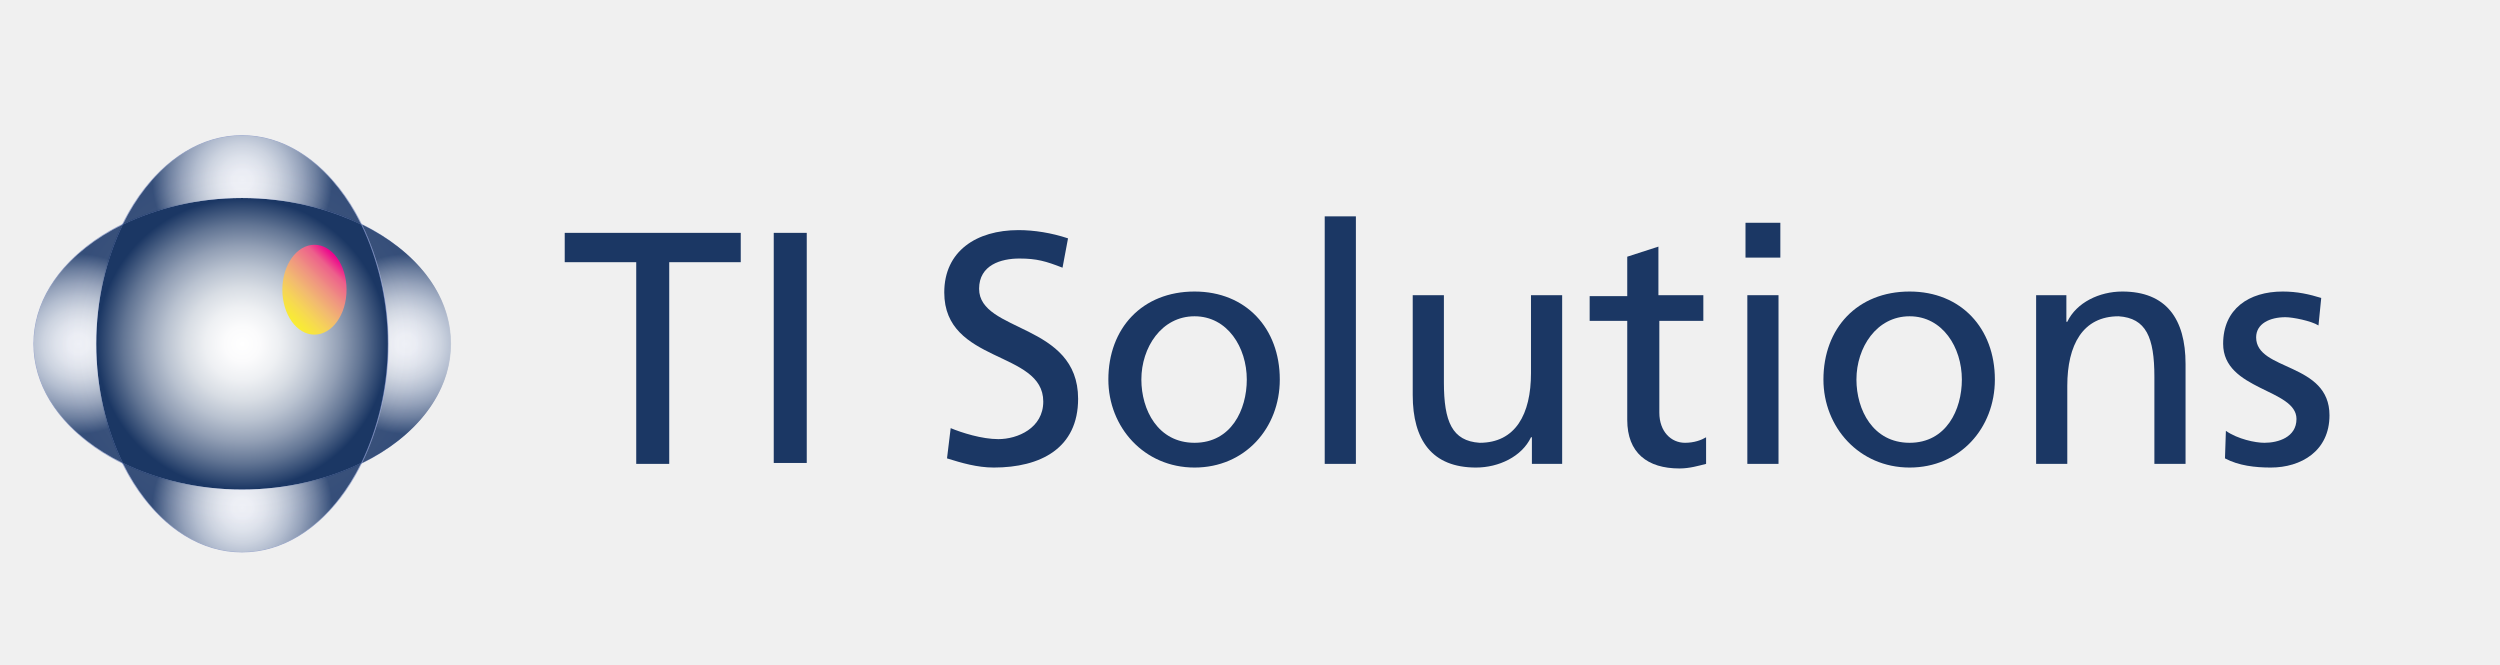
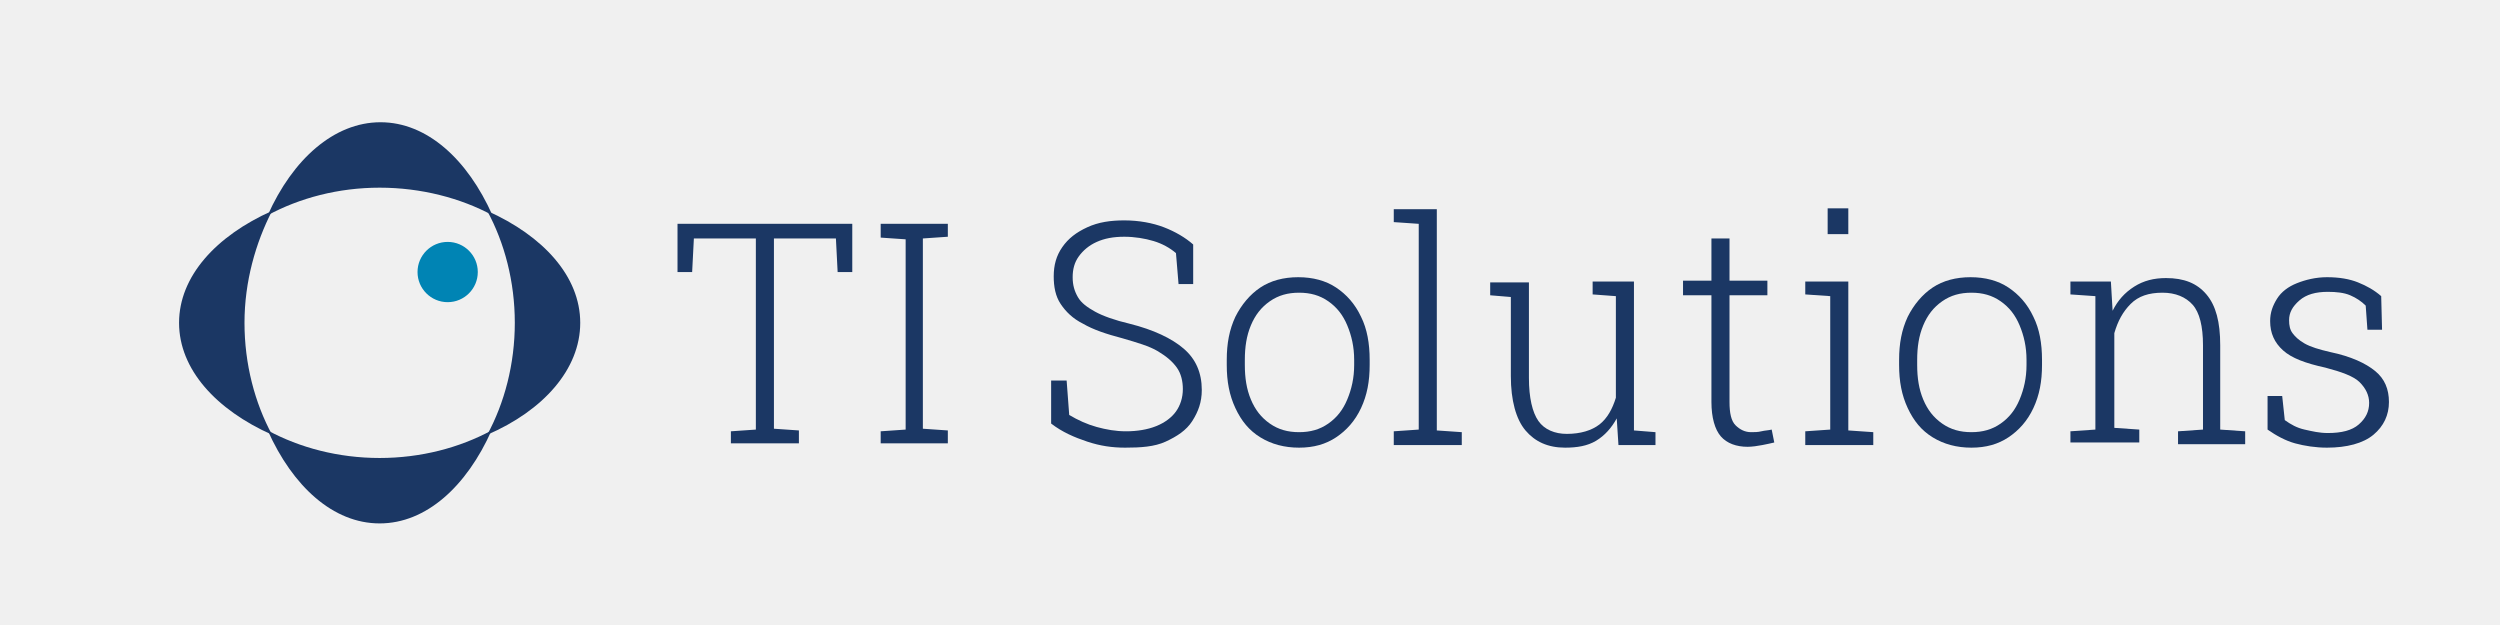
- <svg xmlns="http://www.w3.org/2000/svg" version="1.1" id="Layer_1" x="0px" y="0px" viewBox="0 0 272.7 72.5" style="enable-background:new 0 0 272.7 72.5;" xml:space="preserve">
+ <svg xmlns="http://www.w3.org/2000/svg" version="1.1" x="0px" y="0px" viewBox="0 0 290.4 72.5" style="enable-background:new 0 0 290.4 72.5;" xml:space="preserve">
  <style type="text/css">
- 	.st0{fill:#1B3764;}
- 	.st1{opacity:0.4;fill:url(#SVGID_1_);stroke:#21409A;stroke-width:0.112;stroke-miterlimit:10;}
- 	.st2{opacity:0.4;fill:url(#SVGID_2_);stroke:#21409A;stroke-width:0.112;stroke-miterlimit:10;}
- 	.st3{fill:url(#SVGID_3_);}
- 	.st4{opacity:0.8;fill:url(#SVGID_4_);}
- 	.st5{opacity:0.8;fill:url(#SVGID_5_);}
- 	.st6{opacity:0.8;fill:url(#SVGID_6_);}
- 	.st7{opacity:0.8;fill:url(#SVGID_7_);}
- 	.st8{fill:url(#SVGID_8_);}
+ 	.st0{display:none;}
+ 	.st1{display:inline;fill:#1B3764;}
+ 	.st2{display:inline;opacity:0.4;fill:url(#SVGID_1_);}
+ 	.st3{display:inline;opacity:0.4;fill:url(#SVGID_2_);}
+ 	.st4{display:inline;fill:url(#SVGID_3_);}
+ 	.st5{display:none;opacity:0.8;fill:url(#SVGID_4_);}
+ 	.st6{display:none;opacity:0.8;fill:url(#SVGID_5_);}
+ 	.st7{display:none;fill:url(#SVGID_6_);}
+ 	.st8{fill:#1B3764;}
+ 	.st9{display:none;fill:url(#SVGID_7_);}
+ 	.st10{display:none;fill:#3ABFEF;}
+ 	.st11{fill:#0084B4;}
+ 	.st12{display:none;fill:#FFFFFF;}
+ 	.st13{display:none;fill:#1B3764;}
+ 	.st14{font-family:'FrutigerLTStd-Light';}
+ 	.st15{font-size:36px;}
+ 	.st16{font-family:'Roboto-Regular';}
</style>
-   <g>
-     <path class="st0" d="M69.4,28.6h-7.8v-3.2h19.2v3.2H73v22h-3.6V28.6z" />
-     <path class="st0" d="M84.4,25.4H88v25.1h-3.6V25.4z" />
-     <path class="st0" d="M115.9,29.2c-1.8-0.7-2.8-1-4.7-1c-2,0-4.4,0.7-4.4,3.3c0,4.8,10.8,3.7,10.8,12c0,5.4-4.1,7.5-9.2,7.5   c-1.8,0-3.5-0.5-5.1-1l0.4-3.3c1.2,0.5,3.4,1.2,5.2,1.2c2.1,0,4.9-1.2,4.9-4.1c0-5.6-10.8-4.1-10.8-11.9c0-4.5,3.5-6.8,8.1-6.8   c1.7,0,3.6,0.3,5.4,0.9L115.9,29.2z" />
-     <path class="st0" d="M130.3,31.8c5.6,0,9.3,4,9.3,9.6c0,5.3-3.8,9.6-9.3,9.6c-5.5,0-9.4-4.4-9.4-9.6   C120.9,35.8,124.6,31.8,130.3,31.8z M130.3,48.3c4,0,5.7-3.6,5.7-6.9c0-3.5-2.1-6.9-5.7-6.9c-3.6,0-5.8,3.4-5.8,6.9   C124.5,44.7,126.3,48.3,130.3,48.3z" />
-     <path class="st0" d="M144.5,23.6h3.4v27h-3.4V23.6z" />
-     <path class="st0" d="M170.4,50.6h-3.3v-2.9H167c-1,2.1-3.5,3.3-6,3.3c-4.8,0-6.9-3-6.9-7.9V32.2h3.4v9.5c0,4.3,0.9,6.4,3.9,6.6   c3.9,0,5.6-3.1,5.6-7.6v-8.5h3.4V50.6z" />
-     <path class="st0" d="M185.9,35H181v10c0,2.1,1.3,3.3,2.8,3.3c1,0,1.8-0.3,2.3-0.6v2.9c-0.8,0.2-1.8,0.5-2.9,0.5   c-3.5,0-5.7-1.7-5.7-5.3V35h-4.1v-2.7h4.1V28l3.4-1.1v5.3h4.9V35z" />
-     <path class="st0" d="M194.2,28.1h-3.8v-3.8h3.8V28.1z M190.6,32.2h3.4v18.4h-3.4V32.2z" />
-     <path class="st0" d="M208.3,31.8c5.6,0,9.3,4,9.3,9.6c0,5.3-3.8,9.6-9.3,9.6c-5.5,0-9.4-4.4-9.4-9.6   C198.9,35.8,202.6,31.8,208.3,31.8z M208.3,48.3c4,0,5.7-3.6,5.7-6.9c0-3.5-2.1-6.9-5.7-6.9c-3.6,0-5.8,3.4-5.8,6.9   C202.5,44.7,204.3,48.3,208.3,48.3z" />
-     <path class="st0" d="M222.1,32.2h3.3v2.9h0.1c1-2.1,3.5-3.3,6-3.3c4.8,0,6.9,3,6.9,7.9v10.9H235v-9.5c0-4.3-0.9-6.4-3.9-6.6   c-3.9,0-5.6,3.1-5.6,7.6v8.5h-3.4V32.2z" />
-     <path class="st0" d="M242.8,47c1.3,0.9,3.2,1.3,4.2,1.3c1.5,0,3.5-0.6,3.5-2.6c0-3.3-8-3.1-8-8.2c0-3.8,2.8-5.7,6.5-5.7   c1.6,0,2.9,0.3,4.2,0.7l-0.3,3c-0.8-0.5-2.8-0.9-3.6-0.9c-1.7,0-3.2,0.7-3.2,2.2c0,3.7,8,2.7,8,8.5c0,3.9-3.1,5.7-6.4,5.7   c-1.7,0-3.5-0.2-5-1L242.8,47z" />
+   <g id="Layer_1">
+     <g class="st0">
+       <path class="st1" d="M87.1,28.6h-7.8v-3.2h19.2v3.2h-7.8v22h-3.6V28.6z" />
+       <path class="st1" d="M102.1,25.4h3.6v25.1h-3.6V25.4z" />
+       <path class="st1" d="M133.6,29.2c-1.8-0.7-2.8-1-4.7-1c-2,0-4.4,0.7-4.4,3.3c0,4.8,10.8,3.7,10.8,12c0,5.4-4.1,7.5-9.2,7.5    c-1.8,0-3.5-0.5-5.1-1l0.4-3.3c1.2,0.5,3.4,1.2,5.2,1.2c2.1,0,4.9-1.2,4.9-4.1c0-5.6-10.8-4.1-10.8-11.9c0-4.5,3.5-6.8,8.1-6.8    c1.7,0,3.6,0.3,5.4,0.9L133.6,29.2z" />
+       <path class="st1" d="M148,31.8c5.6,0,9.3,4,9.3,9.6c0,5.3-3.8,9.6-9.3,9.6c-5.5,0-9.4-4.4-9.4-9.6C138.6,35.8,142.3,31.8,148,31.8    z M148,48.3c4,0,5.7-3.6,5.7-6.9c0-3.5-2.1-6.9-5.7-6.9c-3.6,0-5.8,3.4-5.8,6.9C142.2,44.7,144,48.3,148,48.3z" />
+       <path class="st1" d="M162.3,23.6h3.4v27h-3.4V23.6z" />
+       <path class="st1" d="M188.1,50.6h-3.3v-2.9h-0.1c-1,2.1-3.5,3.3-6,3.3c-4.8,0-6.9-3-6.9-7.9V32.2h3.4v9.5c0,4.3,0.9,6.4,3.9,6.6    c3.9,0,5.6-3.1,5.6-7.6v-8.5h3.4V50.6z" />
+       <path class="st1" d="M203.6,35h-4.9v10c0,2.1,1.3,3.3,2.8,3.3c1,0,1.8-0.3,2.3-0.6v2.9c-0.8,0.2-1.8,0.5-2.9,0.5    c-3.5,0-5.7-1.7-5.7-5.3V35h-4.1v-2.7h4.1V28l3.4-1.1v5.3h4.9V35z" />
+       <path class="st1" d="M211.9,28.1H208v-3.8h3.8V28.1z M208.3,32.2h3.4v18.4h-3.4V32.2z" />
+       <path class="st1" d="M226,31.8c5.6,0,9.3,4,9.3,9.6c0,5.3-3.8,9.6-9.3,9.6c-5.5,0-9.4-4.4-9.4-9.6C216.6,35.8,220.4,31.8,226,31.8    z M226,48.3c4,0,5.7-3.6,5.7-6.9c0-3.5-2.1-6.9-5.7-6.9c-3.6,0-5.8,3.4-5.8,6.9C220.2,44.7,222,48.3,226,48.3z" />
+       <path class="st1" d="M239.8,32.2h3.3v2.9h0.1c1-2.1,3.5-3.3,6-3.3c4.8,0,6.9,3,6.9,7.9v10.9h-3.4v-9.5c0-4.3-0.9-6.4-3.9-6.6    c-3.9,0-5.6,3.1-5.6,7.6v8.5h-3.4V32.2z" />
+       <path class="st1" d="M260.5,47c1.3,0.9,3.2,1.3,4.2,1.3c1.5,0,3.5-0.6,3.5-2.6c0-3.3-8-3.1-8-8.2c0-3.8,2.8-5.7,6.5-5.7    c1.6,0,2.9,0.3,4.2,0.7l-0.3,3c-0.8-0.5-2.8-0.9-3.6-0.9c-1.7,0-3.2,0.7-3.2,2.2c0,3.7,8,2.7,8,8.5c0,3.9-3.1,5.7-6.4,5.7    c-1.7,0-3.5-0.2-5-1L260.5,47z" />
+     </g>
+     <g>
+       <g class="st0">
+         <radialGradient id="SVGID_1_" cx="44.139" cy="37.516" r="19.609" gradientUnits="userSpaceOnUse">
+           <stop offset="0" style="stop-color:#FFFFFF" />
+           <stop offset="0.12" style="stop-color:#FBFEFF" />
+           <stop offset="0.245" style="stop-color:#EEFAFE" />
+           <stop offset="0.372" style="stop-color:#DAF3FD" />
+           <stop offset="0.501" style="stop-color:#BCEAFB" />
+           <stop offset="0.63" style="stop-color:#97DEF8" />
+           <stop offset="0.761" style="stop-color:#69CFF6" />
+           <stop offset="0.89" style="stop-color:#34BEF2" />
+           <stop offset="1" style="stop-color:#00AEEF" />
+         </radialGradient>
+         <ellipse class="st2" cx="44.1" cy="37.5" rx="22.7" ry="15.9" />
+         <radialGradient id="SVGID_2_" cx="148.923" cy="-53.855" r="19.609" gradientTransform="matrix(4.489700e-11 -1 1 4.489700e-11 97.9947 186.4388)" gradientUnits="userSpaceOnUse">
+           <stop offset="0" style="stop-color:#FFFFFF" />
+           <stop offset="0.114" style="stop-color:#FBFEFF" />
+           <stop offset="0.238" style="stop-color:#EEF9FE" />
+           <stop offset="0.367" style="stop-color:#D8F3FD" />
+           <stop offset="0.5" style="stop-color:#B9E9FB" />
+           <stop offset="0.635" style="stop-color:#92DCF8" />
+           <stop offset="0.771" style="stop-color:#62CDF5" />
+           <stop offset="0.907" style="stop-color:#2ABBF2" />
+           <stop offset="1" style="stop-color:#00AEEF" />
+         </radialGradient>
+         <ellipse class="st3" cx="44.1" cy="37.5" rx="15.9" ry="22.7" />
+         <radialGradient id="SVGID_3_" cx="44.139" cy="37.516" r="15.872" gradientUnits="userSpaceOnUse">
+           <stop offset="0" style="stop-color:#FFFFFF" />
+           <stop offset="0.114" style="stop-color:#FBFEFF" />
+           <stop offset="0.238" style="stop-color:#EEF9FE" />
+           <stop offset="0.367" style="stop-color:#D8F3FD" />
+           <stop offset="0.5" style="stop-color:#B9E9FB" />
+           <stop offset="0.635" style="stop-color:#92DCF8" />
+           <stop offset="0.771" style="stop-color:#62CDF5" />
+           <stop offset="0.907" style="stop-color:#2ABBF2" />
+           <stop offset="1" style="stop-color:#00AEEF" />
+         </radialGradient>
+         <path class="st4" d="M31.1,24.5c-1.8,3.7-2.9,8.2-2.9,13s1.1,9.3,2.9,13c3.7,1.8,8.2,2.9,13,2.9s9.3-1.1,13-2.9     c1.8-3.7,2.9-8.2,2.9-13s-1.1-9.3-2.9-13c-3.7-1.8-8.2-2.9-13-2.9S34.8,22.7,31.1,24.5z" />
+       </g>
+       <g>
+         <radialGradient id="SVGID_4_" cx="44.139" cy="37.516" r="19.609" gradientUnits="userSpaceOnUse">
+           <stop offset="0" style="stop-color:#00AEEF;stop-opacity:0.2" />
+           <stop offset="1" style="stop-color:#1B3764" />
+         </radialGradient>
+         <ellipse class="st5" cx="44.1" cy="37.5" rx="22.7" ry="15.9" />
+         <radialGradient id="SVGID_5_" cx="148.923" cy="-53.855" r="19.609" gradientTransform="matrix(4.489700e-11 -1 1 4.489700e-11 97.9947 186.4388)" gradientUnits="userSpaceOnUse">
+           <stop offset="0" style="stop-color:#00AEEF;stop-opacity:0.2" />
+           <stop offset="1" style="stop-color:#1B3764" />
+         </radialGradient>
+         <ellipse class="st6" cx="44.1" cy="37.5" rx="15.9" ry="22.7" />
+         <radialGradient id="SVGID_6_" cx="44.139" cy="37.516" r="15.872" gradientUnits="userSpaceOnUse">
+           <stop offset="0" style="stop-color:#FFFFFF;stop-opacity:0.3" />
+           <stop offset="1" style="stop-color:#1B3764" />
+         </radialGradient>
+         <path class="st7" d="M31.1,24.5c-1.8,3.7-2.9,8.2-2.9,13s1.1,9.3,2.9,13c3.7,1.8,8.2,2.9,13,2.9s9.3-1.1,13-2.9     c1.8-3.7,2.9-8.2,2.9-13s-1.1-9.3-2.9-13c-3.7-1.8-8.2-2.9-13-2.9S34.8,22.7,31.1,24.5z" />
+       </g>
+       <g class="st0">
+         <path class="st1" d="M66.9,37.5c0-5.4-3.8-10.1-9.7-13c1.8,3.7,2.9,8.2,2.9,13s-1.1,9.3-2.9,13C63,47.7,66.9,42.9,66.9,37.5z" />
+         <path class="st1" d="M31.1,24.5c-5.9,2.9-9.7,7.6-9.7,13c0,5.4,3.8,10.1,9.7,13c-1.8-3.7-2.9-8.2-2.9-13S29.3,28.2,31.1,24.5z" />
+         <path class="st1" d="M31.1,50.5c2.9,5.9,7.6,9.7,13,9.7s10.1-3.8,13-9.7c-3.7,1.8-8.2,2.9-13,2.9S34.8,52.3,31.1,50.5z" />
+         <path class="st1" d="M57.2,24.5c-2.9-5.9-7.6-9.7-13-9.7s-10.1,3.8-13,9.7c3.7-1.8,8.2-2.9,13-2.9S53.5,22.7,57.2,24.5z" />
+       </g>
+       <g>
+         <path class="st8" d="M67.4,37.5c0-5.4-4.3-10.1-10.8-13c2,3.7,3.2,8.2,3.2,13s-1.2,9.3-3.2,13C63.1,47.7,67.4,42.9,67.4,37.5z" />
+         <path class="st8" d="M31.6,24.5c-6.5,2.9-10.8,7.6-10.8,13s4.3,10.1,10.8,13c-2-3.7-3.2-8.2-3.2-13S29.7,28.2,31.6,24.5z" />
+         <path class="st8" d="M31.1,50c2.9,6.5,7.6,10.8,13,10.8s10.1-4.3,13-10.8c-3.7,2-8.2,3.2-13,3.2S34.8,52,31.1,50z" />
+         <path class="st8" d="M57.2,25c-2.9-6.5-7.6-10.8-13-10.8S34,18.5,31.1,25c3.7-2,8.2-3.2,13-3.2S53.5,23,57.2,25z" />
+       </g>
+       <linearGradient id="SVGID_7_" gradientUnits="userSpaceOnUse" x1="49.037" y1="34.634" x2="55.039" y2="28.632">
+         <stop offset="0" style="stop-color:#F9ED32" />
+         <stop offset="8.489490e-02" style="stop-color:#F8E53E" />
+         <stop offset="0.224" style="stop-color:#F6D556" />
+         <stop offset="0.399" style="stop-color:#F2BA70" />
+         <stop offset="0.603" style="stop-color:#EF9481" />
+         <stop offset="0.83" style="stop-color:#ED608B" />
+         <stop offset="1" style="stop-color:#EC008C" />
+       </linearGradient>
+       <ellipse class="st9" cx="52" cy="31.6" rx="3.5" ry="4.9" />
+       <ellipse class="st10" cx="52" cy="31.6" rx="3.5" ry="4.9" />
+       <circle class="st11" cx="52" cy="31.6" r="3.5" />
+       <ellipse class="st12" cx="52" cy="31.6" rx="3.5" ry="4.9" />
+     </g>
  </g>
-   <g>
-     <radialGradient id="SVGID_1_" cx="26.428" cy="37.516" r="19.609" gradientUnits="userSpaceOnUse">
-       <stop offset="0" style="stop-color:#FFFFFF" />
-       <stop offset="0.129" style="stop-color:#FBFBFD" />
-       <stop offset="0.264" style="stop-color:#EEF1F7" />
-       <stop offset="0.4" style="stop-color:#DADFEE" />
-       <stop offset="0.538" style="stop-color:#BDC6E1" />
-       <stop offset="0.677" style="stop-color:#97A6D0" />
-       <stop offset="0.817" style="stop-color:#697EBB" />
-       <stop offset="0.955" style="stop-color:#3450A3" />
-       <stop offset="1" style="stop-color:#21409A" />
-     </radialGradient>
-     <ellipse class="st1" cx="26.4" cy="37.5" rx="22.7" ry="15.9" />
-     <radialGradient id="SVGID_2_" cx="131.211" cy="-53.855" r="19.609" gradientTransform="matrix(4.489700e-11 -1 1 4.489700e-11 80.2831 168.7272)" gradientUnits="userSpaceOnUse">
-       <stop offset="0" style="stop-color:#FFFFFF" />
-       <stop offset="0.123" style="stop-color:#FBFBFD" />
-       <stop offset="0.257" style="stop-color:#EDF0F7" />
-       <stop offset="0.396" style="stop-color:#D8DDED" />
-       <stop offset="0.538" style="stop-color:#B9C3DF" />
-       <stop offset="0.683" style="stop-color:#92A1CD" />
-       <stop offset="0.831" style="stop-color:#6278B8" />
-       <stop offset="0.977" style="stop-color:#2A489E" />
-       <stop offset="1" style="stop-color:#21409A" />
-     </radialGradient>
-     <ellipse class="st2" cx="26.4" cy="37.5" rx="15.9" ry="22.7" />
-     <radialGradient id="SVGID_3_" cx="26.428" cy="37.516" r="15.872" gradientUnits="userSpaceOnUse">
-       <stop offset="0" style="stop-color:#FFFFFF" />
-       <stop offset="0.121" style="stop-color:#FBFBFC" />
-       <stop offset="0.253" style="stop-color:#EEF0F3" />
-       <stop offset="0.39" style="stop-color:#D8DDE4" />
-       <stop offset="0.53" style="stop-color:#B9C2D0" />
-       <stop offset="0.674" style="stop-color:#929FB5" />
-       <stop offset="0.819" style="stop-color:#627594" />
-       <stop offset="0.963" style="stop-color:#2A446E" />
-       <stop offset="1" style="stop-color:#1B3764" />
-     </radialGradient>
-     <path class="st3" d="M13.4,24.5c-1.8,3.7-2.9,8.2-2.9,13s1.1,9.3,2.9,13c3.7,1.8,8.2,2.9,13,2.9s9.3-1.1,13-2.9   c1.8-3.7,2.9-8.2,2.9-13s-1.1-9.3-2.9-13c-3.7-1.8-8.2-2.9-13-2.9S17.1,22.7,13.4,24.5z" />
+   <g id="Layer_2">
+     <text transform="matrix(1 0 0 1 81.1239 51.5996)" class="st13 st14 st15">TI Solutions</text>
    <g>
-       <radialGradient id="SVGID_4_" cx="44.306" cy="37.516" r="9.825" gradientUnits="userSpaceOnUse">
-         <stop offset="0" style="stop-color:#FFFFFF" />
-         <stop offset="0.121" style="stop-color:#FBFBFC" />
-         <stop offset="0.253" style="stop-color:#EEF0F3" />
-         <stop offset="0.39" style="stop-color:#D8DDE4" />
-         <stop offset="0.53" style="stop-color:#B9C2D0" />
-         <stop offset="0.674" style="stop-color:#929FB5" />
-         <stop offset="0.819" style="stop-color:#627594" />
-         <stop offset="0.963" style="stop-color:#2A446E" />
-         <stop offset="1" style="stop-color:#1B3764" />
-       </radialGradient>
-       <path class="st4" d="M49.2,37.5c0-5.4-3.8-10.1-9.7-13c1.8,3.7,2.9,8.2,2.9,13s-1.1,9.3-2.9,13C45.3,47.7,49.2,42.9,49.2,37.5z" />
-       <radialGradient id="SVGID_5_" cx="8.55" cy="37.516" r="9.825" gradientUnits="userSpaceOnUse">
-         <stop offset="0" style="stop-color:#FFFFFF" />
-         <stop offset="0.121" style="stop-color:#FBFBFC" />
-         <stop offset="0.253" style="stop-color:#EEF0F3" />
-         <stop offset="0.39" style="stop-color:#D8DDE4" />
-         <stop offset="0.53" style="stop-color:#B9C2D0" />
-         <stop offset="0.674" style="stop-color:#929FB5" />
-         <stop offset="0.819" style="stop-color:#627594" />
-         <stop offset="0.963" style="stop-color:#2A446E" />
-         <stop offset="1" style="stop-color:#1B3764" />
-       </radialGradient>
-       <path class="st5" d="M13.4,24.5c-5.9,2.9-9.7,7.6-9.7,13c0,5.4,3.8,10.1,9.7,13c-1.8-3.7-2.9-8.2-2.9-13S11.6,28.2,13.4,24.5z" />
-       <radialGradient id="SVGID_6_" cx="26.428" cy="55.394" r="9.825" gradientUnits="userSpaceOnUse">
-         <stop offset="0" style="stop-color:#FFFFFF" />
-         <stop offset="0.121" style="stop-color:#FBFBFC" />
-         <stop offset="0.253" style="stop-color:#EEF0F3" />
-         <stop offset="0.39" style="stop-color:#D8DDE4" />
-         <stop offset="0.53" style="stop-color:#B9C2D0" />
-         <stop offset="0.674" style="stop-color:#929FB5" />
-         <stop offset="0.819" style="stop-color:#627594" />
-         <stop offset="0.963" style="stop-color:#2A446E" />
-         <stop offset="1" style="stop-color:#1B3764" />
-       </radialGradient>
-       <path class="st6" d="M13.4,50.5c2.9,5.9,7.6,9.7,13,9.7s10.1-3.8,13-9.7c-3.7,1.8-8.2,2.9-13,2.9S17.1,52.3,13.4,50.5z" />
-       <radialGradient id="SVGID_7_" cx="26.428" cy="19.638" r="9.825" gradientUnits="userSpaceOnUse">
-         <stop offset="0" style="stop-color:#FFFFFF" />
-         <stop offset="0.121" style="stop-color:#FBFBFC" />
-         <stop offset="0.253" style="stop-color:#EEF0F3" />
-         <stop offset="0.39" style="stop-color:#D8DDE4" />
-         <stop offset="0.53" style="stop-color:#B9C2D0" />
-         <stop offset="0.674" style="stop-color:#929FB5" />
-         <stop offset="0.819" style="stop-color:#627594" />
-         <stop offset="0.963" style="stop-color:#2A446E" />
-         <stop offset="1" style="stop-color:#1B3764" />
-       </radialGradient>
-       <path class="st7" d="M39.4,24.5c-2.9-5.9-7.6-9.7-13-9.7s-10.1,3.8-13,9.7c3.7-1.8,8.2-2.9,13-2.9S35.8,22.7,39.4,24.5z" />
+       <path class="st8" d="M84.9,51.6v-1.5l2.9-0.2V27.7h-7.2l-0.2,3.9h-1.7V26H99v5.6h-1.7l-0.2-3.9h-7.2v22.1l2.9,0.2v1.5H84.9z" />
+       <path class="st8" d="M102.3,51.6v-1.5l2.9-0.2V27.8l-2.9-0.2V26h7.8v1.5l-2.9,0.2v22.1l2.9,0.2v1.5H102.3z" />
+       <path class="st8" d="M130.7,52c-1.5,0-2.9-0.2-4.4-0.7s-2.9-1.1-4.2-2.1v-5h1.8l0.3,4c1,0.6,2.1,1.1,3.2,1.4    c1.1,0.3,2.2,0.5,3.4,0.5c1.3,0,2.5-0.2,3.5-0.6s1.8-1,2.3-1.7s0.8-1.6,0.8-2.6c0-0.9-0.2-1.8-0.7-2.5s-1.2-1.3-2.2-1.9    s-2.4-1-4.1-1.5c-1.9-0.5-3.4-1-4.6-1.7c-1.2-0.6-2-1.4-2.6-2.3s-0.8-2-0.8-3.2c0-1.3,0.3-2.4,1-3.4s1.6-1.7,2.9-2.3    s2.7-0.8,4.3-0.8c1.7,0,3.3,0.3,4.6,0.8s2.5,1.2,3.4,2V33h-1.7l-0.3-3.6c-0.7-0.6-1.6-1.1-2.6-1.4s-2.2-0.5-3.4-0.5    c-1.3,0-2.3,0.2-3.2,0.6c-0.9,0.4-1.6,1-2.1,1.7s-0.7,1.5-0.7,2.4c0,0.9,0.2,1.6,0.6,2.3s1.1,1.2,2,1.7c0.9,0.5,2.3,1,4,1.4    c2.8,0.7,4.9,1.7,6.3,2.9s2.1,2.8,2.1,4.8c0,1.4-0.4,2.5-1.1,3.6s-1.8,1.8-3.1,2.4S132.5,52,130.7,52z" />
+       <path class="st8" d="M150.9,52c-1.7,0-3.2-0.4-4.5-1.2s-2.2-1.9-2.9-3.4s-1-3.1-1-5v-0.6c0-1.9,0.3-3.5,1-5    c0.7-1.4,1.7-2.6,2.9-3.4s2.7-1.2,4.4-1.2c1.7,0,3.2,0.4,4.4,1.2s2.2,1.9,2.9,3.4c0.7,1.4,1,3.1,1,5v0.6c0,1.9-0.3,3.5-1,5    s-1.7,2.6-2.9,3.4S152.6,52,150.9,52z M150.9,50.2c1.3,0,2.4-0.3,3.4-1s1.7-1.6,2.2-2.8s0.8-2.5,0.8-4v-0.6c0-1.5-0.3-2.8-0.8-4    c-0.5-1.2-1.2-2.1-2.2-2.8s-2.1-1-3.4-1s-2.4,0.3-3.4,1s-1.7,1.6-2.2,2.8c-0.5,1.2-0.7,2.5-0.7,4v0.6c0,1.5,0.2,2.8,0.7,4    s1.2,2.1,2.2,2.8S149.6,50.2,150.9,50.2z" />
+       <path class="st8" d="M161.9,51.6v-1.5l2.9-0.2V26l-2.9-0.2v-1.5h5v25.7l2.9,0.2v1.5H161.9z" />
+       <path class="st8" d="M181.8,52c-2,0-3.5-0.7-4.6-2s-1.7-3.5-1.7-6.3v-9.2l-2.4-0.2v-1.5h2.4h2.1v11.1c0,2.3,0.4,4,1.1,5    s1.9,1.5,3.3,1.5c1.6,0,2.9-0.4,3.8-1.1s1.5-1.8,1.9-3.1V34.4l-2.7-0.2v-1.5h2.7h2.1v17.3l2.5,0.2v1.5H188l-0.2-3.1    c-0.6,1.1-1.4,2-2.4,2.6S183.2,52,181.8,52z" />
+       <path class="st8" d="M203,51.9c-1.3,0-2.4-0.4-3.1-1.2s-1.1-2.2-1.1-4V34.3h-3.3v-1.7h3.3v-4.9h2.1v4.9h4.4v1.7h-4.4v12.4    c0,1.3,0.2,2.2,0.7,2.7s1.1,0.8,1.8,0.8c0.4,0,0.8,0,1.2-0.1s0.8-0.1,1.2-0.2l0.3,1.5c-0.4,0.1-0.9,0.2-1.4,0.3    S203.5,51.9,203,51.9z" />
+       <path class="st8" d="M209.7,51.6v-1.5l2.9-0.2V34.4l-2.9-0.2v-1.5h5v17.3l2.9,0.2v1.5H209.7z M212.3,27.2v-3h2.4v3H212.3z" />
+       <path class="st8" d="M229,52c-1.7,0-3.2-0.4-4.5-1.2s-2.2-1.9-2.9-3.4s-1-3.1-1-5v-0.6c0-1.9,0.3-3.5,1-5c0.7-1.4,1.7-2.6,2.9-3.4    s2.7-1.2,4.4-1.2c1.7,0,3.2,0.4,4.4,1.2s2.2,1.9,2.9,3.4c0.7,1.4,1,3.1,1,5v0.6c0,1.9-0.3,3.5-1,5s-1.7,2.6-2.9,3.4    S230.7,52,229,52z M229,50.2c1.3,0,2.4-0.3,3.4-1s1.7-1.6,2.2-2.8s0.8-2.5,0.8-4v-0.6c0-1.5-0.3-2.8-0.8-4    c-0.5-1.2-1.2-2.1-2.2-2.8s-2.1-1-3.4-1s-2.4,0.3-3.4,1s-1.7,1.6-2.2,2.8c-0.5,1.2-0.7,2.5-0.7,4v0.6c0,1.5,0.2,2.8,0.7,4    s1.2,2.1,2.2,2.8S227.7,50.2,229,50.2z" />
+       <path class="st8" d="M240.5,51.6v-1.5l2.9-0.2V34.4l-2.9-0.2v-1.5h4.7l0.2,3.4c0.6-1.2,1.4-2.1,2.5-2.8s2.3-1,3.7-1    c2.1,0,3.6,0.6,4.7,1.9s1.6,3.2,1.6,5.9v9.8l2.9,0.2v1.5h-7.8v-1.5l2.9-0.2v-9.8c0-2.2-0.4-3.8-1.2-4.7s-2-1.4-3.5-1.4    c-1.6,0-2.8,0.4-3.7,1.3s-1.5,2-1.9,3.4v11l2.9,0.2v1.5H240.5z" />
+       <path class="st8" d="M270.3,52c-1.3,0-2.6-0.2-3.7-0.5s-2.2-0.9-3.2-1.6l0-3.9h1.7l0.3,2.8c0.7,0.5,1.4,0.9,2.3,1.1    s1.7,0.4,2.7,0.4c1.6,0,2.8-0.3,3.6-1s1.2-1.5,1.2-2.5c0-0.9-0.4-1.7-1.1-2.4s-2.1-1.2-4-1.7c-2.3-0.5-3.9-1.1-4.9-2    s-1.5-2-1.5-3.4c0-1,0.3-1.8,0.8-2.6s1.3-1.4,2.3-1.8s2.2-0.7,3.5-0.7c1.4,0,2.6,0.2,3.6,0.6s1.9,0.9,2.7,1.6l0.1,3.9h-1.7    l-0.2-2.8c-0.5-0.5-1.1-0.9-1.8-1.2s-1.6-0.4-2.6-0.4c-1.4,0-2.5,0.3-3.3,1s-1.2,1.4-1.2,2.3c0,0.6,0.1,1.1,0.4,1.5    s0.7,0.8,1.4,1.2s1.7,0.7,3,1c2.4,0.5,4.1,1.3,5.2,2.2s1.6,2.1,1.6,3.6c0,1.5-0.6,2.8-1.8,3.8S272.6,52,270.3,52z" />
    </g>
-     <linearGradient id="SVGID_8_" gradientUnits="userSpaceOnUse" x1="31.325" y1="34.634" x2="37.327" y2="28.632">
-       <stop offset="0" style="stop-color:#F9ED32" />
-       <stop offset="8.489490e-02" style="stop-color:#F8E53E" />
-       <stop offset="0.224" style="stop-color:#F6D556" />
-       <stop offset="0.399" style="stop-color:#F2BA70" />
-       <stop offset="0.603" style="stop-color:#EF9481" />
-       <stop offset="0.83" style="stop-color:#ED608B" />
-       <stop offset="1" style="stop-color:#EC008C" />
-     </linearGradient>
-     <ellipse class="st8" cx="34.3" cy="31.6" rx="3.5" ry="4.9" />
+     <text transform="matrix(1 0 0 1 81.1239 51.5996)" class="st13 st16 st15">TI Solutions</text>
  </g>
</svg>
